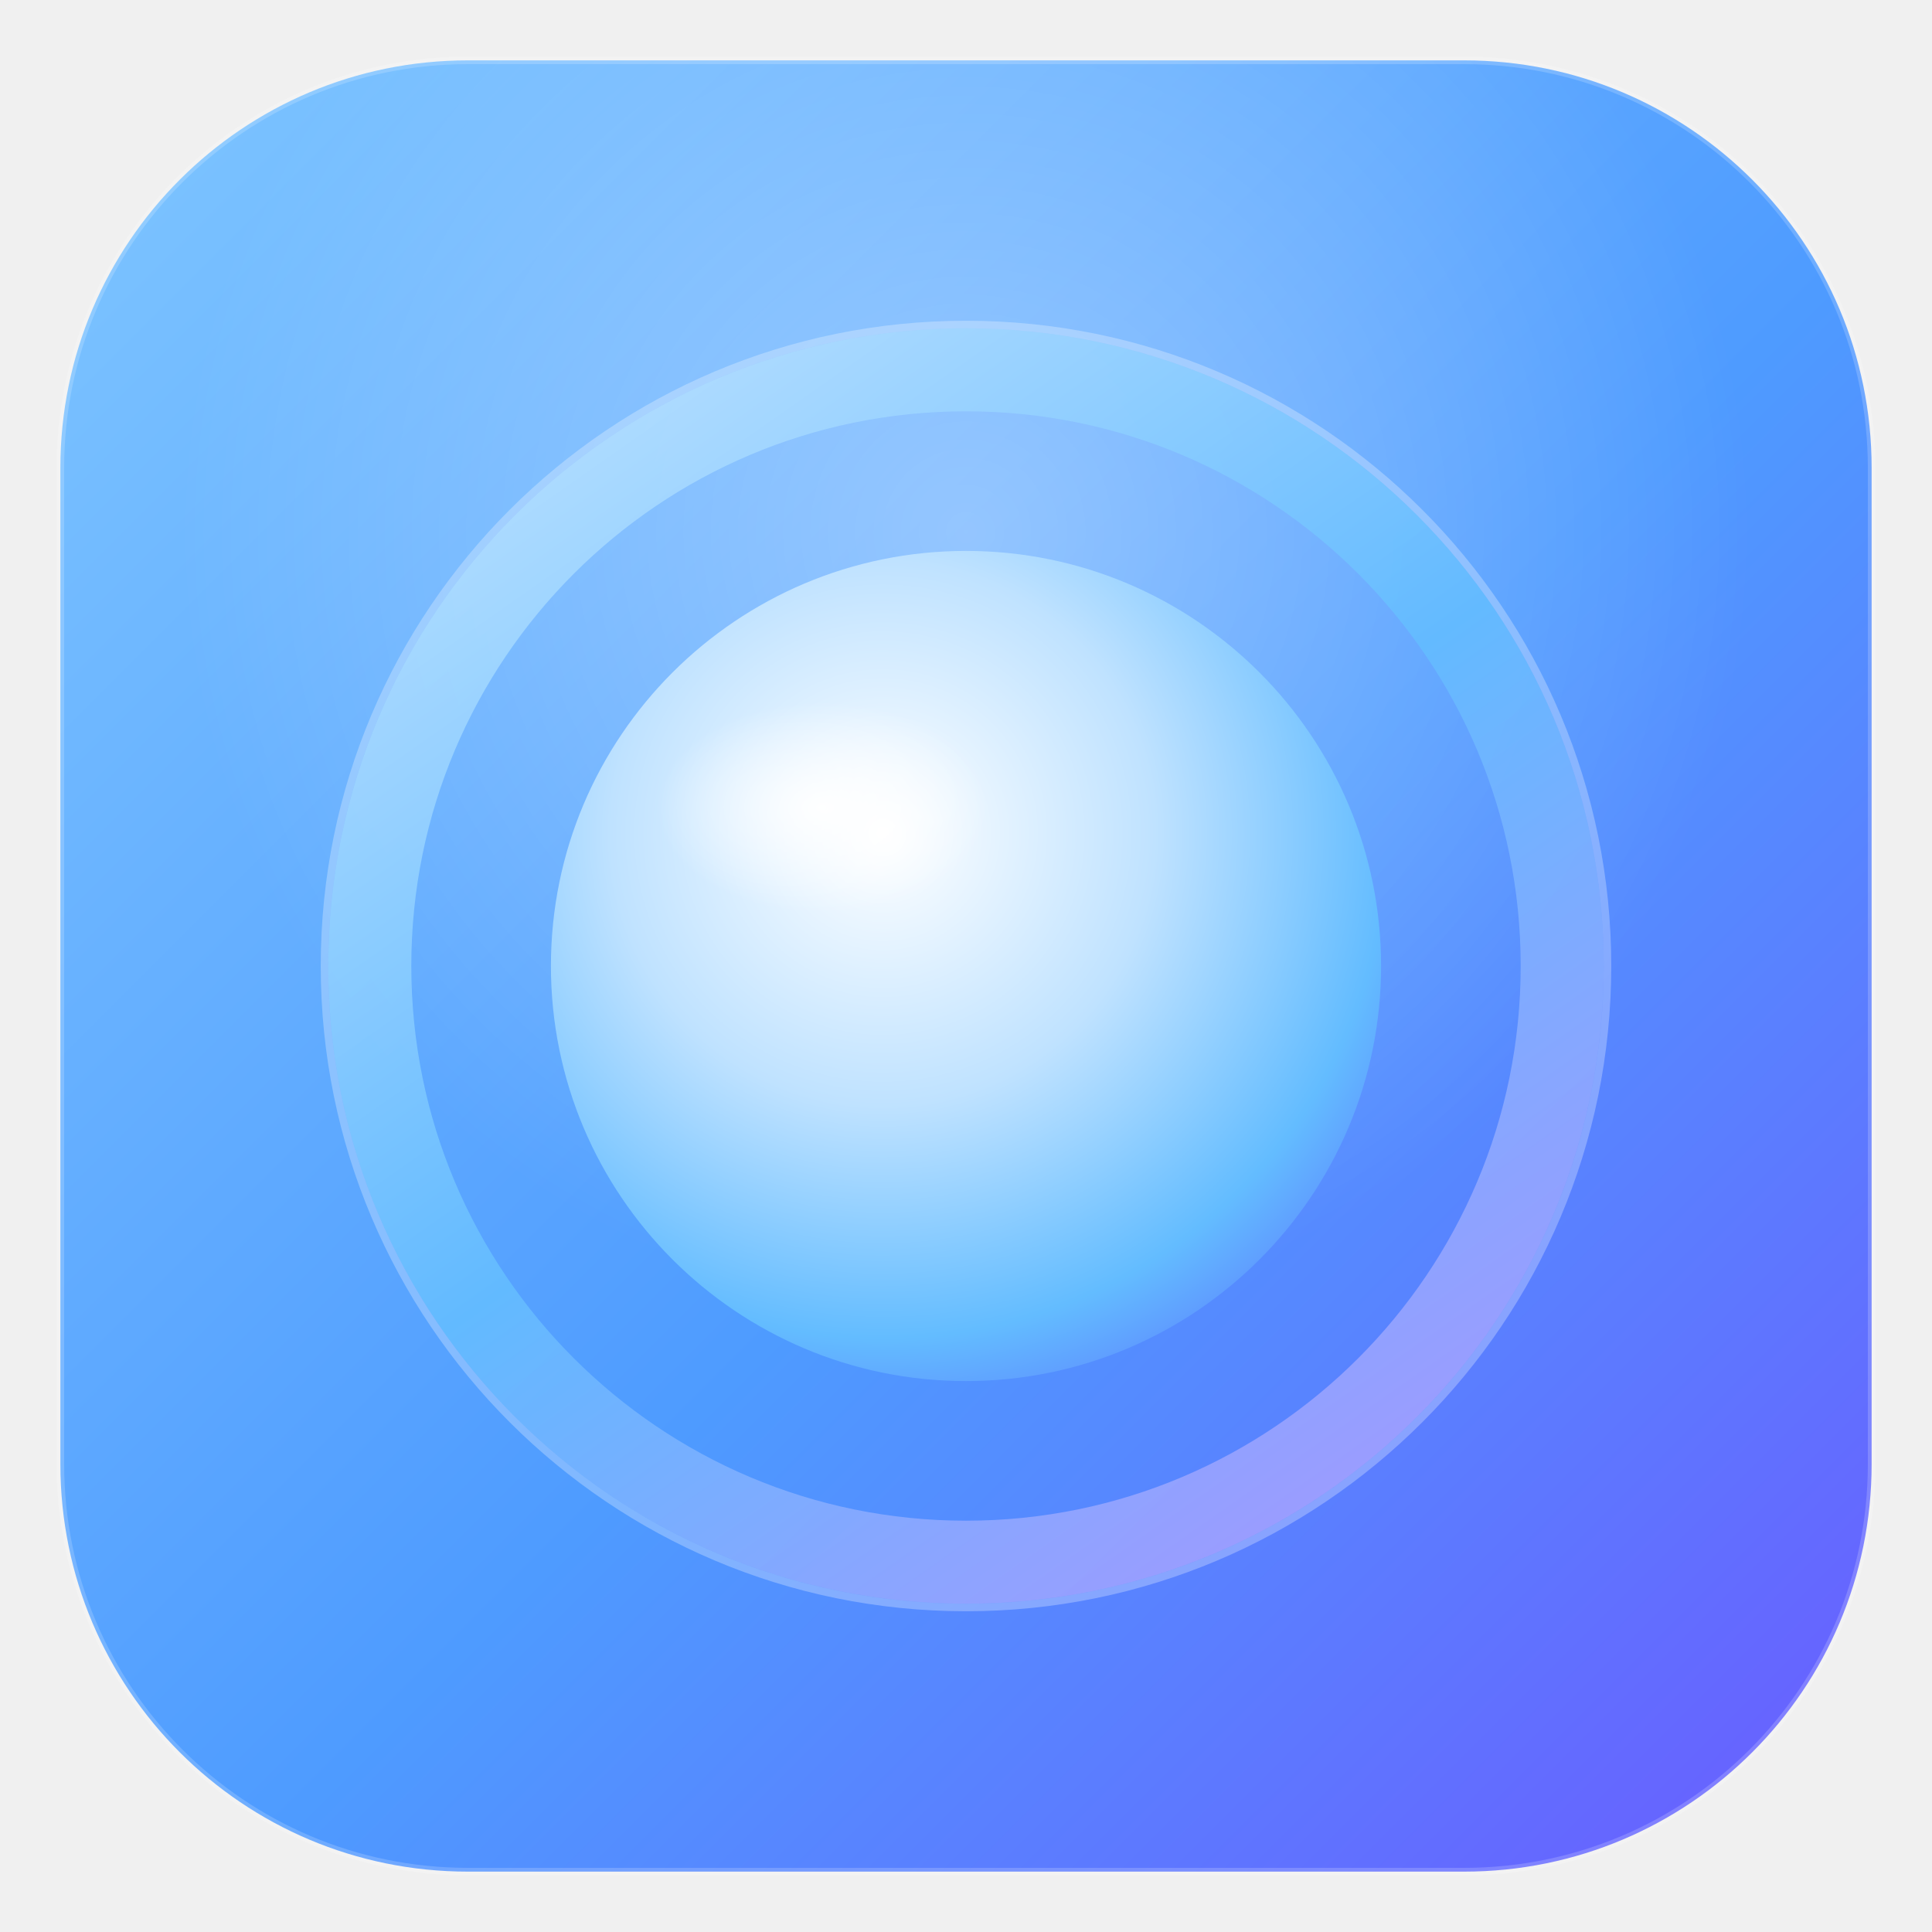
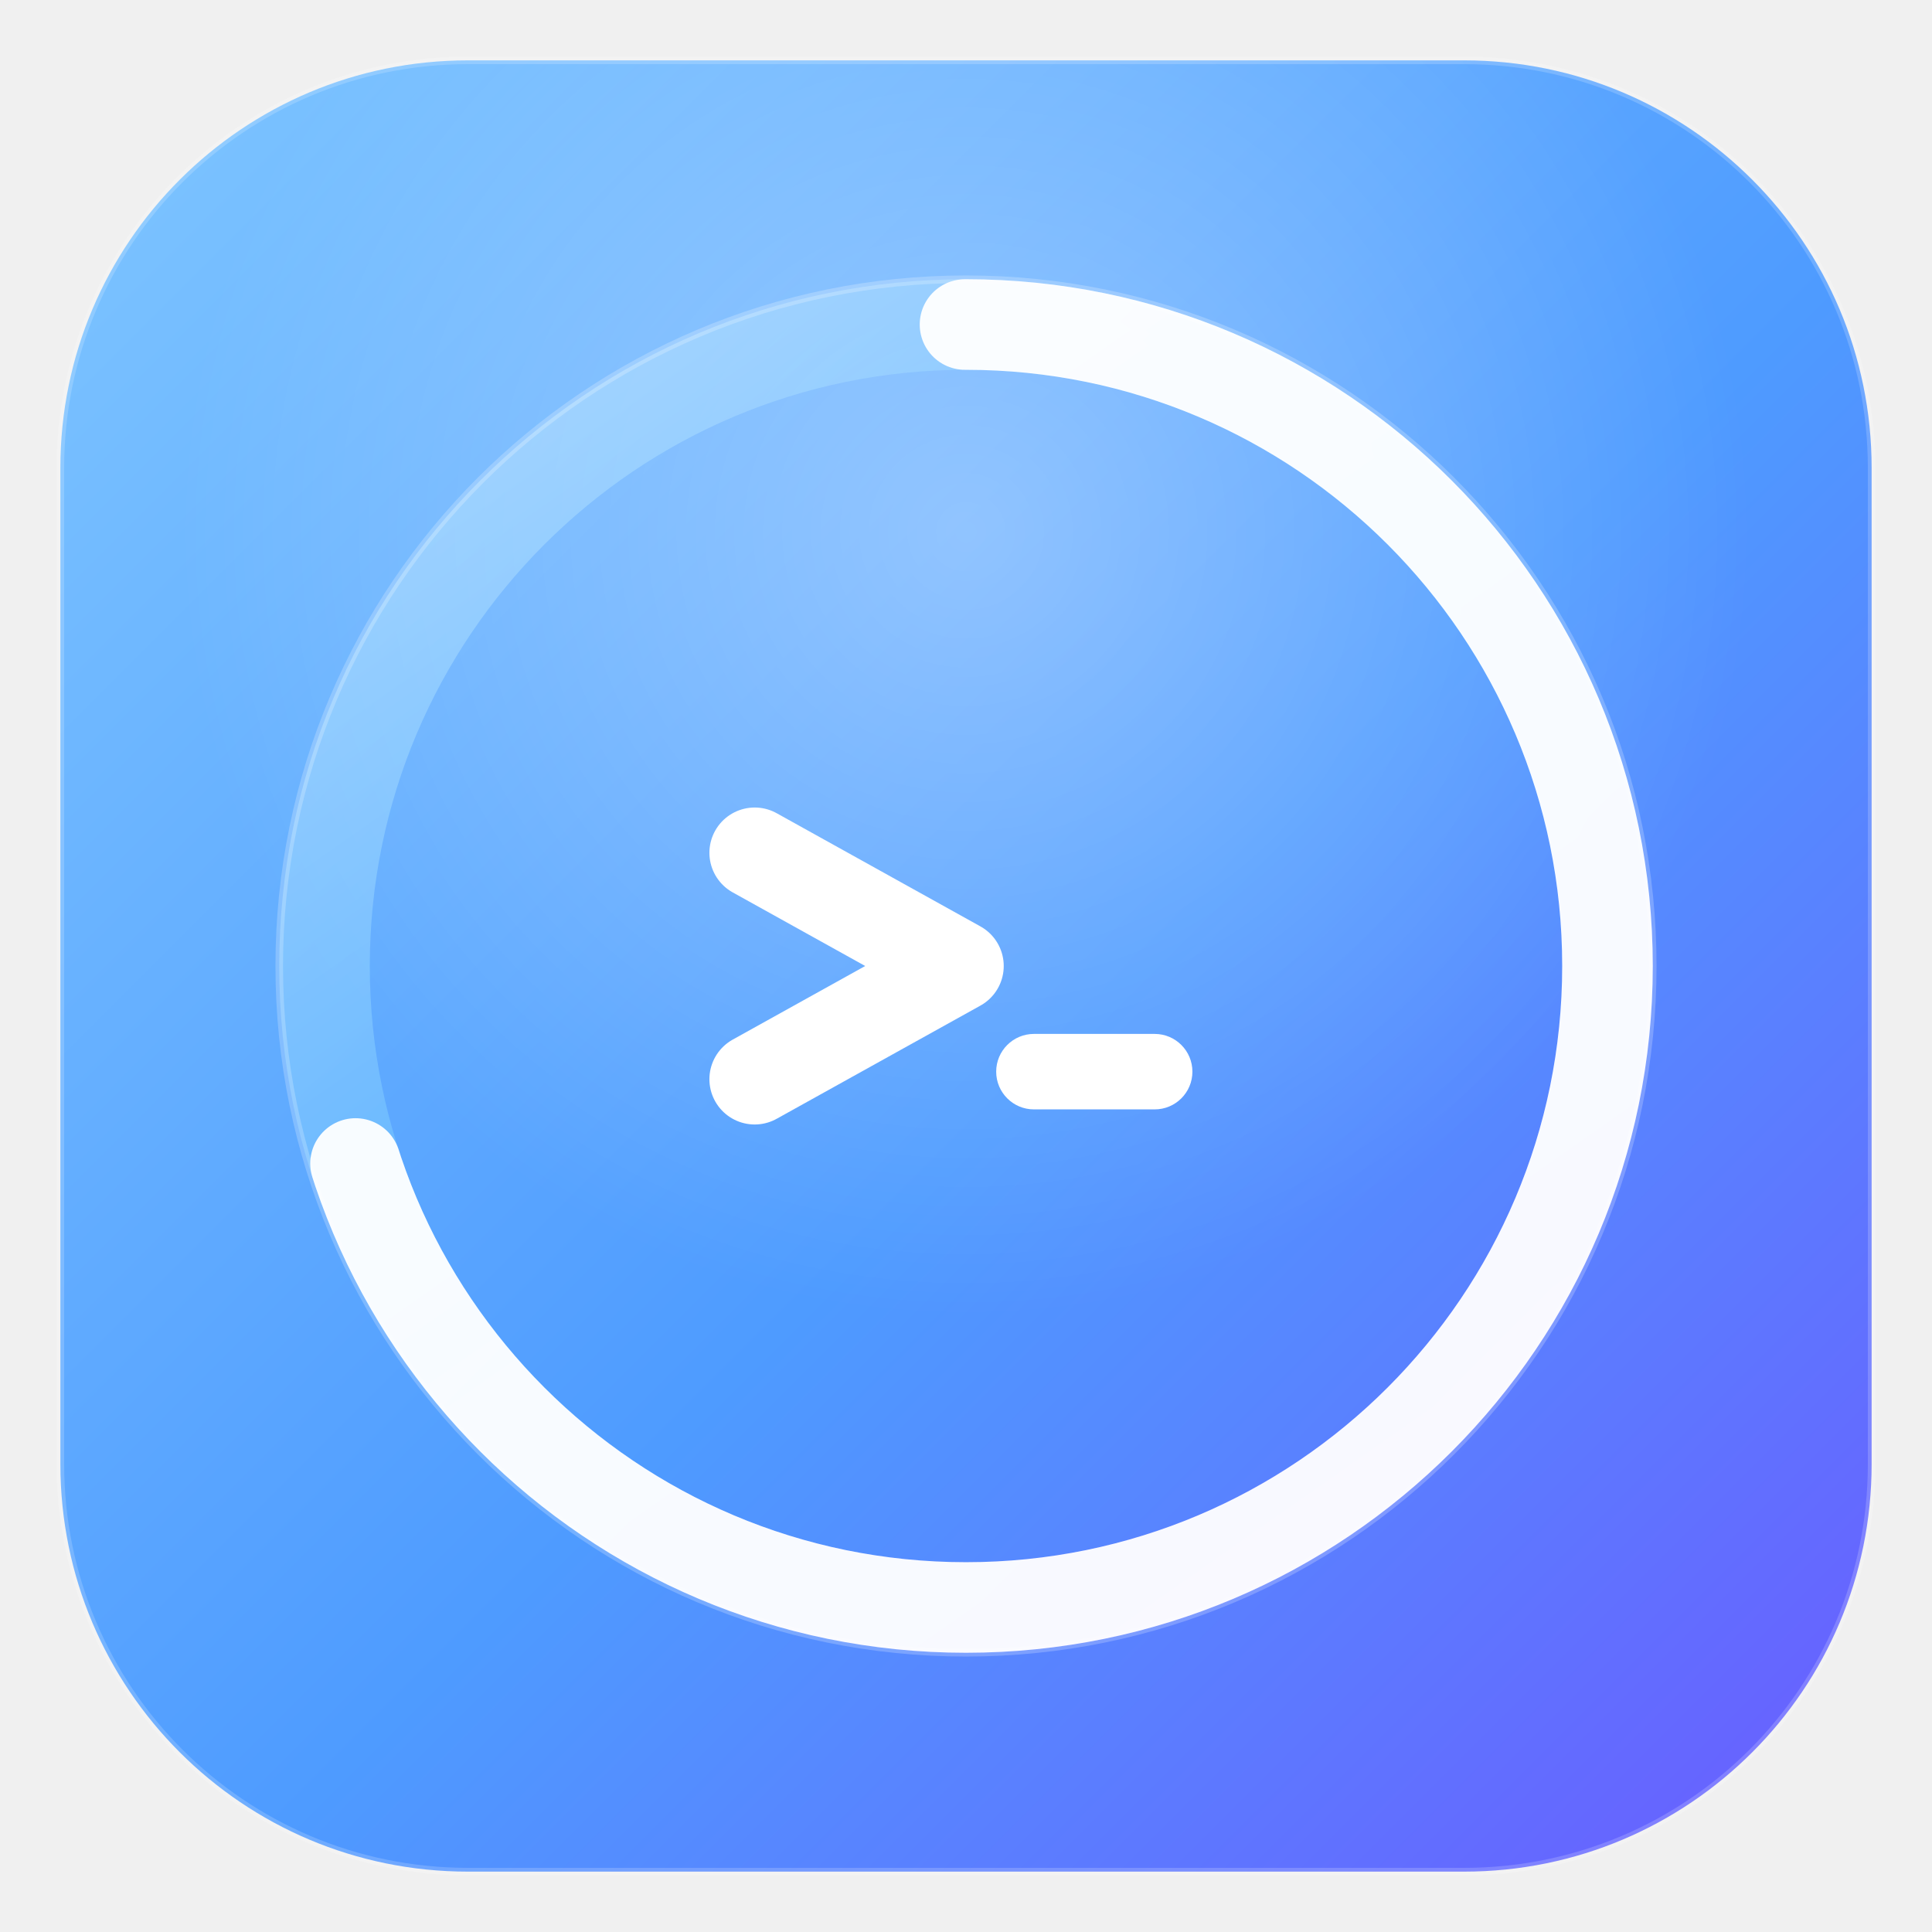
<svg xmlns="http://www.w3.org/2000/svg" width="256" height="256" viewBox="0 0 256 256" role="img" aria-label="PeaceTimer app icon">
  <defs>
    <linearGradient id="bg" x1="0" y1="0" x2="1" y2="1">
      <stop offset="0" stop-color="#7FC6FF" />
      <stop offset="0.55" stop-color="#4E9BFF" />
      <stop offset="1" stop-color="#6A5BFF" />
    </linearGradient>
    <radialGradient id="sheen" cx="0.5" cy="0.26" r="0.7">
-       <stop offset="0" stop-color="#FFFFFF" stop-opacity="0.34" />
+       <stop offset="0" stop-color="#FFFFFF" stop-opacity="0.32" />
      <stop offset="0.62" stop-color="#FFFFFF" stop-opacity="0" />
    </radialGradient>
-     <linearGradient id="ring" x1="0.15" y1="0" x2="0.85" y2="1">
+     <linearGradient id="dial" x1="0.15" y1="0" x2="0.85" y2="1">
      <stop offset="0" stop-color="#BBE2FF" />
      <stop offset="0.5" stop-color="#63BCFF" />
-       <stop offset="1" stop-color="#A99BFF" />
+       <stop offset="1" stop-color="#8C73FF" />
    </linearGradient>
-     <radialGradient id="drop" cx="0.40" cy="0.34" r="0.78">
-       <stop offset="0" stop-color="#FFFFFF" />
-       <stop offset="0.42" stop-color="#BFE2FF" />
-       <stop offset="0.78" stop-color="#63BCFF" />
-       <stop offset="1" stop-color="#5B7BFF" />
-     </radialGradient>
-     <radialGradient id="spec" cx="0.5" cy="0.5" r="0.5">
-       <stop offset="0" stop-color="#FFFFFF" stop-opacity="0.95" />
-       <stop offset="1" stop-color="#FFFFFF" stop-opacity="0" />
-     </radialGradient>
  </defs>
  <rect x="8" y="8" width="240" height="240" rx="54" fill="url(#bg)" />
  <rect x="8" y="8" width="240" height="240" rx="54" fill="url(#sheen)" />
-   <circle cx="128" cy="128" r="79" fill="none" stroke="url(#ring)" stroke-width="11" stroke-opacity="0.92" />
-   <circle cx="128" cy="128" r="85" fill="none" stroke="#FFFFFF" stroke-opacity="0.28" stroke-width="1" />
-   <circle cx="128" cy="128" r="55" fill="url(#drop)" />
-   <ellipse cx="109" cy="107" rx="22" ry="14" fill="url(#spec)" />
+   <circle cx="128" cy="128" r="85" fill="none" stroke="url(#dial)" stroke-width="12" stroke-opacity="0.65" />
+   <circle cx="128" cy="128" r="91" fill="none" stroke="#FFFFFF" stroke-opacity="0.22" stroke-width="1" />
+   <circle cx="128" cy="128" r="85" fill="none" stroke="#FFFFFF" stroke-width="12" stroke-linecap="round" stroke-opacity="0.95" stroke-dasharray="374 160" transform="rotate(-90 128 128)" />
+   <polyline points="100,113 127,128 100,143" fill="none" stroke="#FFFFFF" stroke-width="12" stroke-linecap="round" stroke-linejoin="round" />
+   <rect x="132" y="137" width="26" height="10" rx="5" fill="#FFFFFF" />
  <rect x="8" y="8" width="240" height="240" rx="54" fill="none" stroke="#FFFFFF" stroke-opacity="0.18" stroke-width="1" />
</svg>
